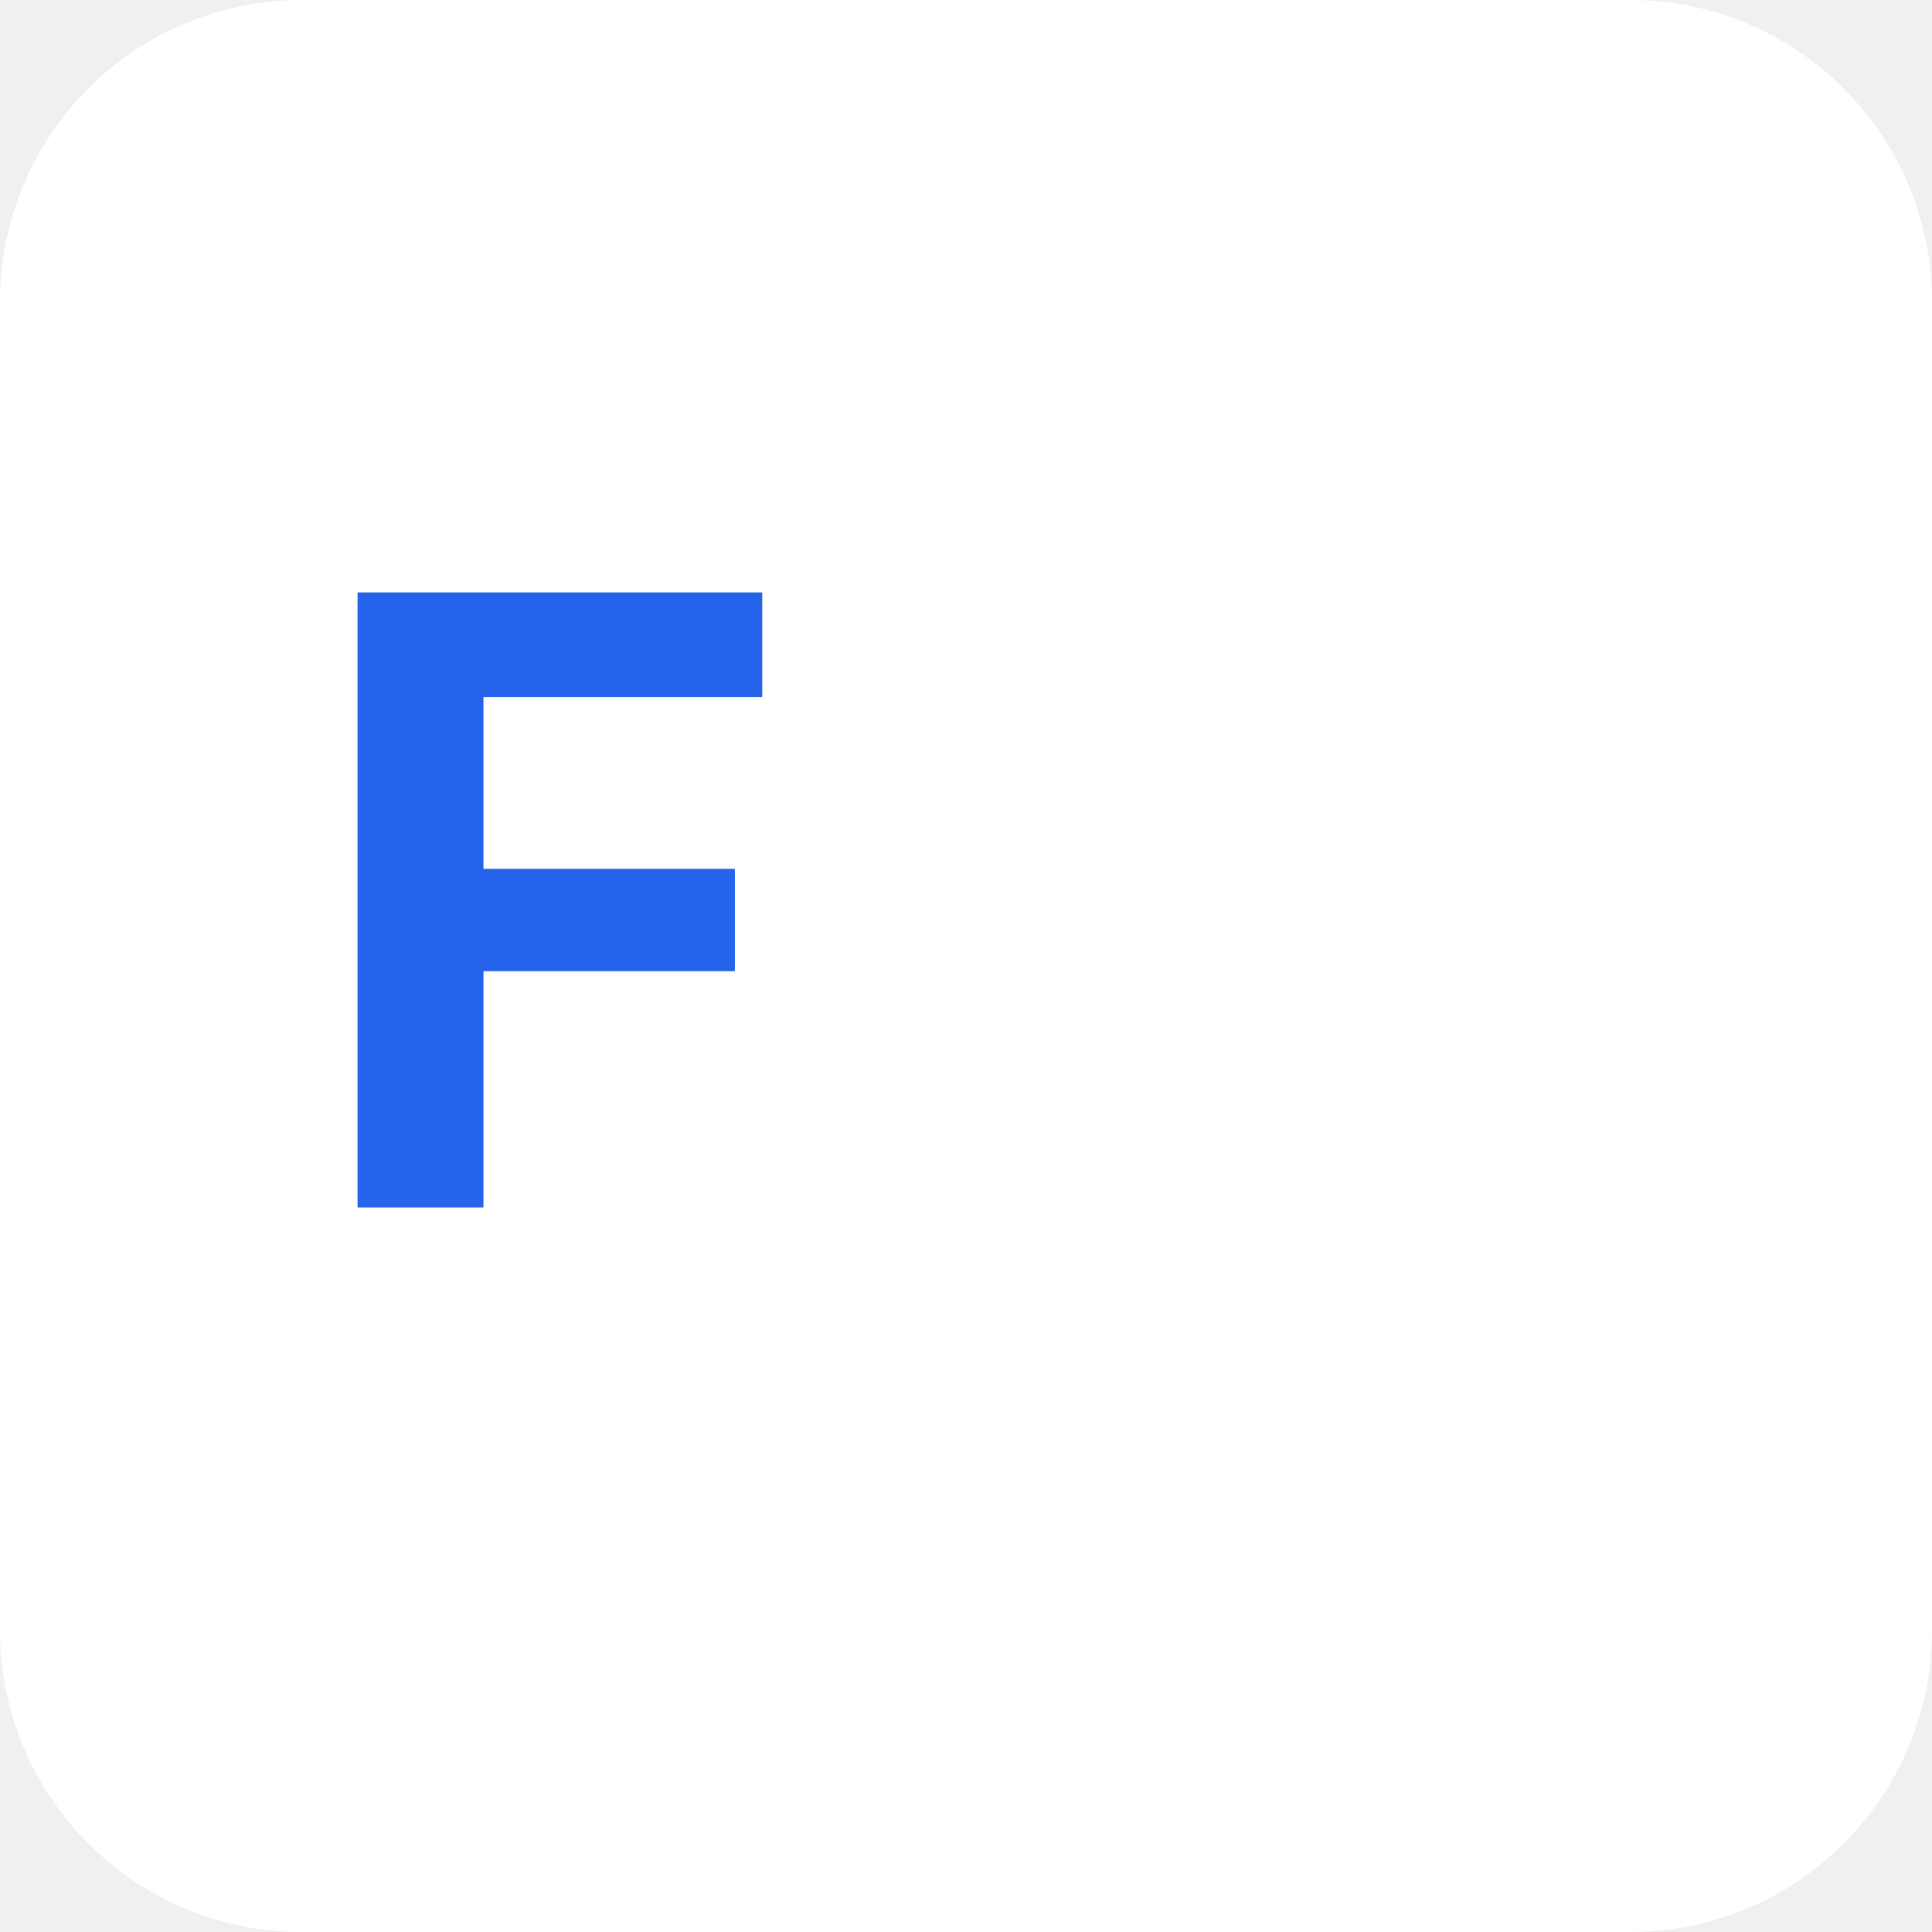
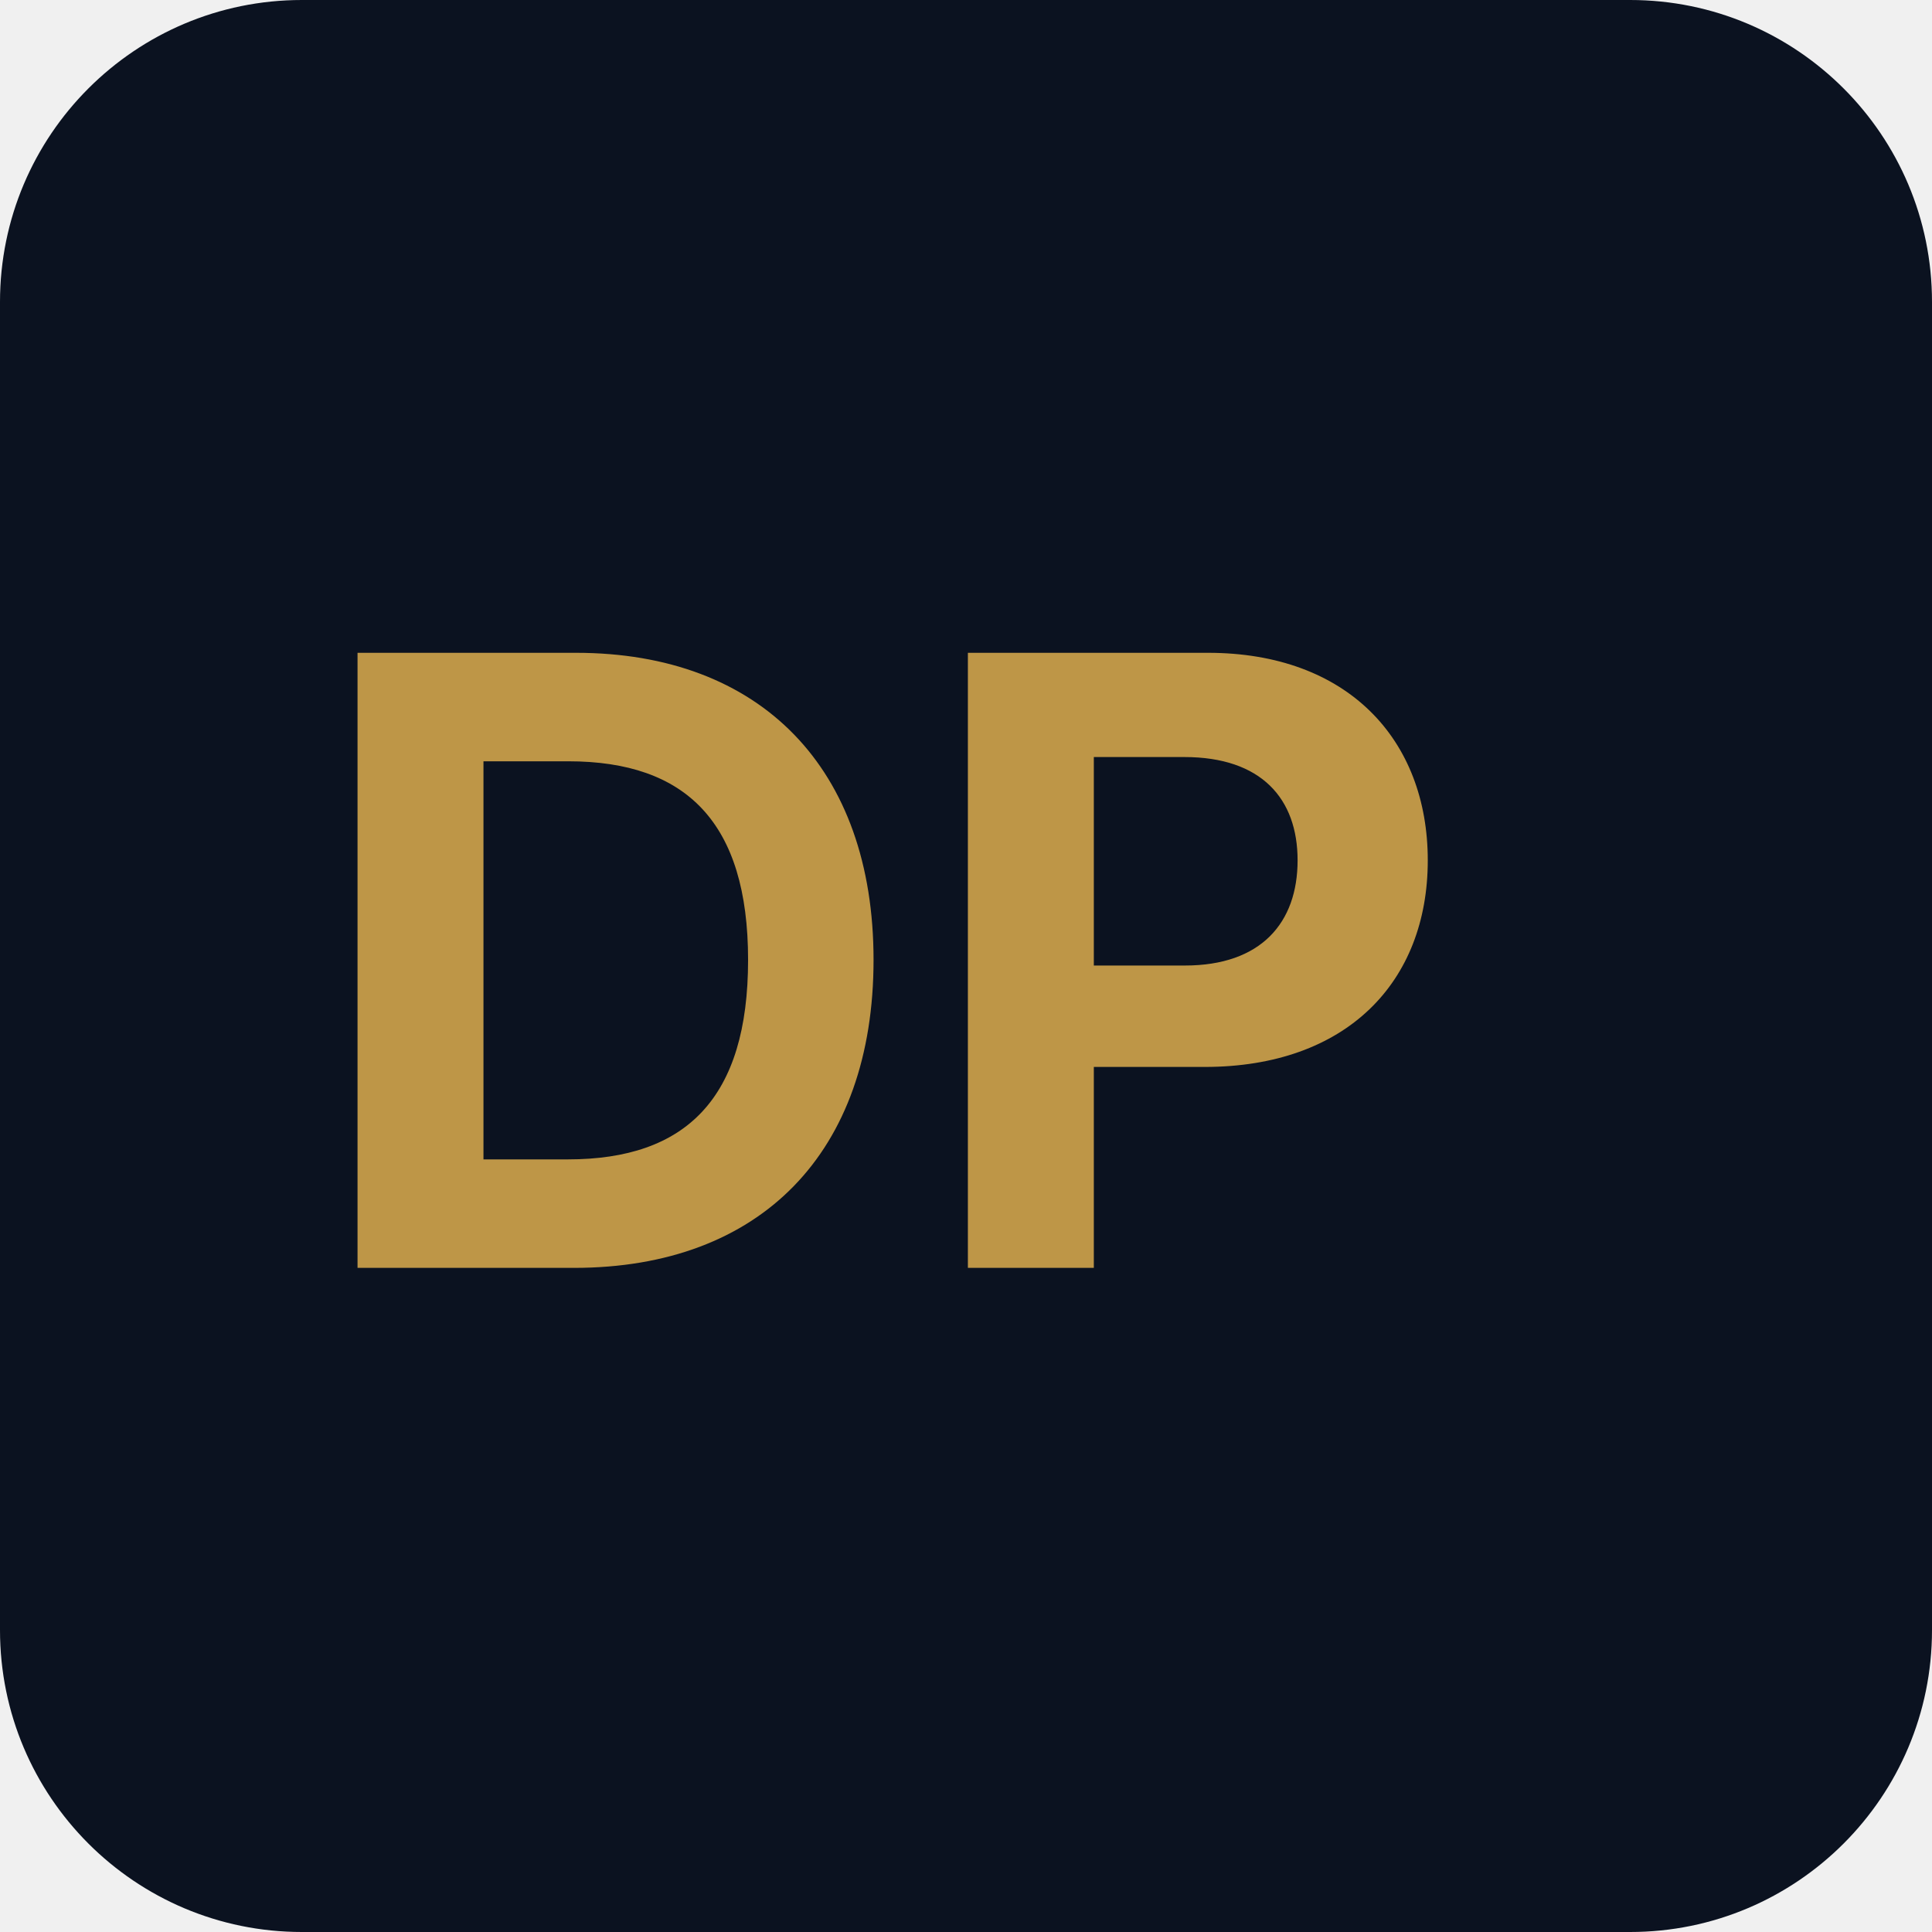
<svg xmlns="http://www.w3.org/2000/svg" viewBox="0 0 64 64">
-   <rect width="64" height="64" rx="10" fill="#ffffff" />
-   <text x="10" y="40" font-family="Inter, Arial" font-weight="700" font-size="28" fill="#2563eb">F</text>
+   <rect width="64" height="64" rx="10" fill="#0b1220" />
+   <text x="10" y="42" font-family="Inter, Arial" font-weight="700" font-size="28" fill="#be9647">DP</text>
</svg>
